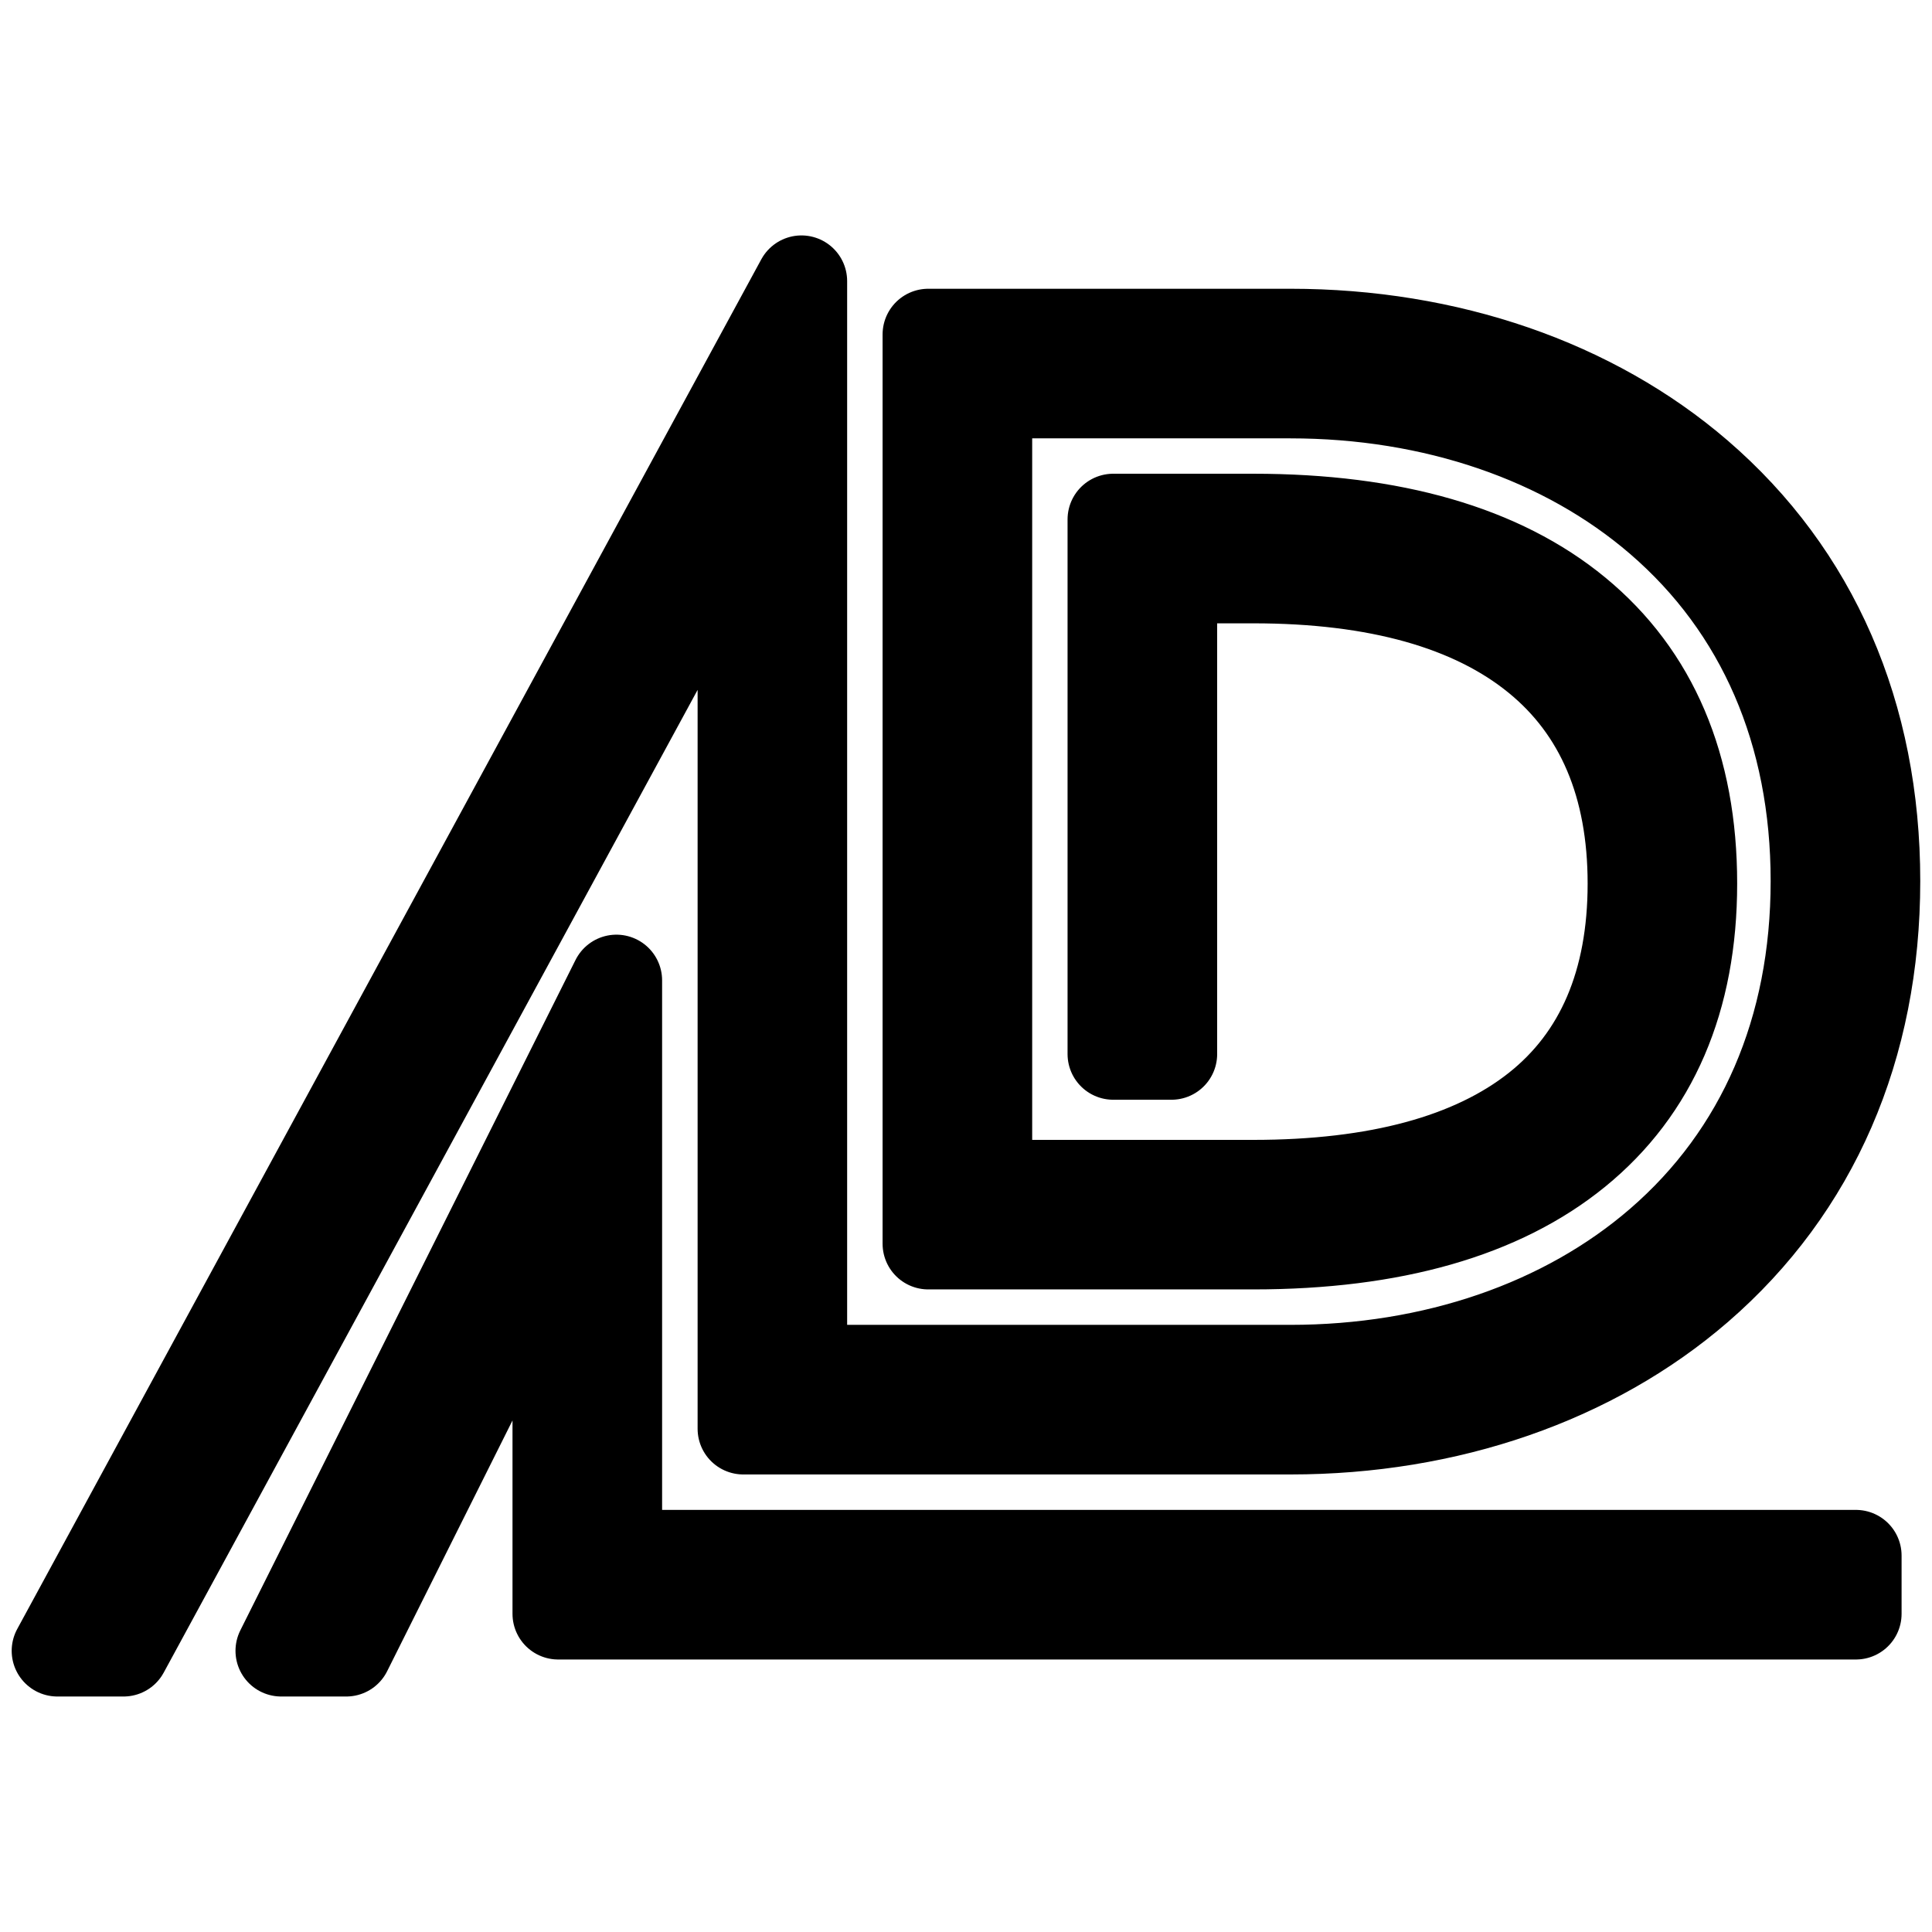
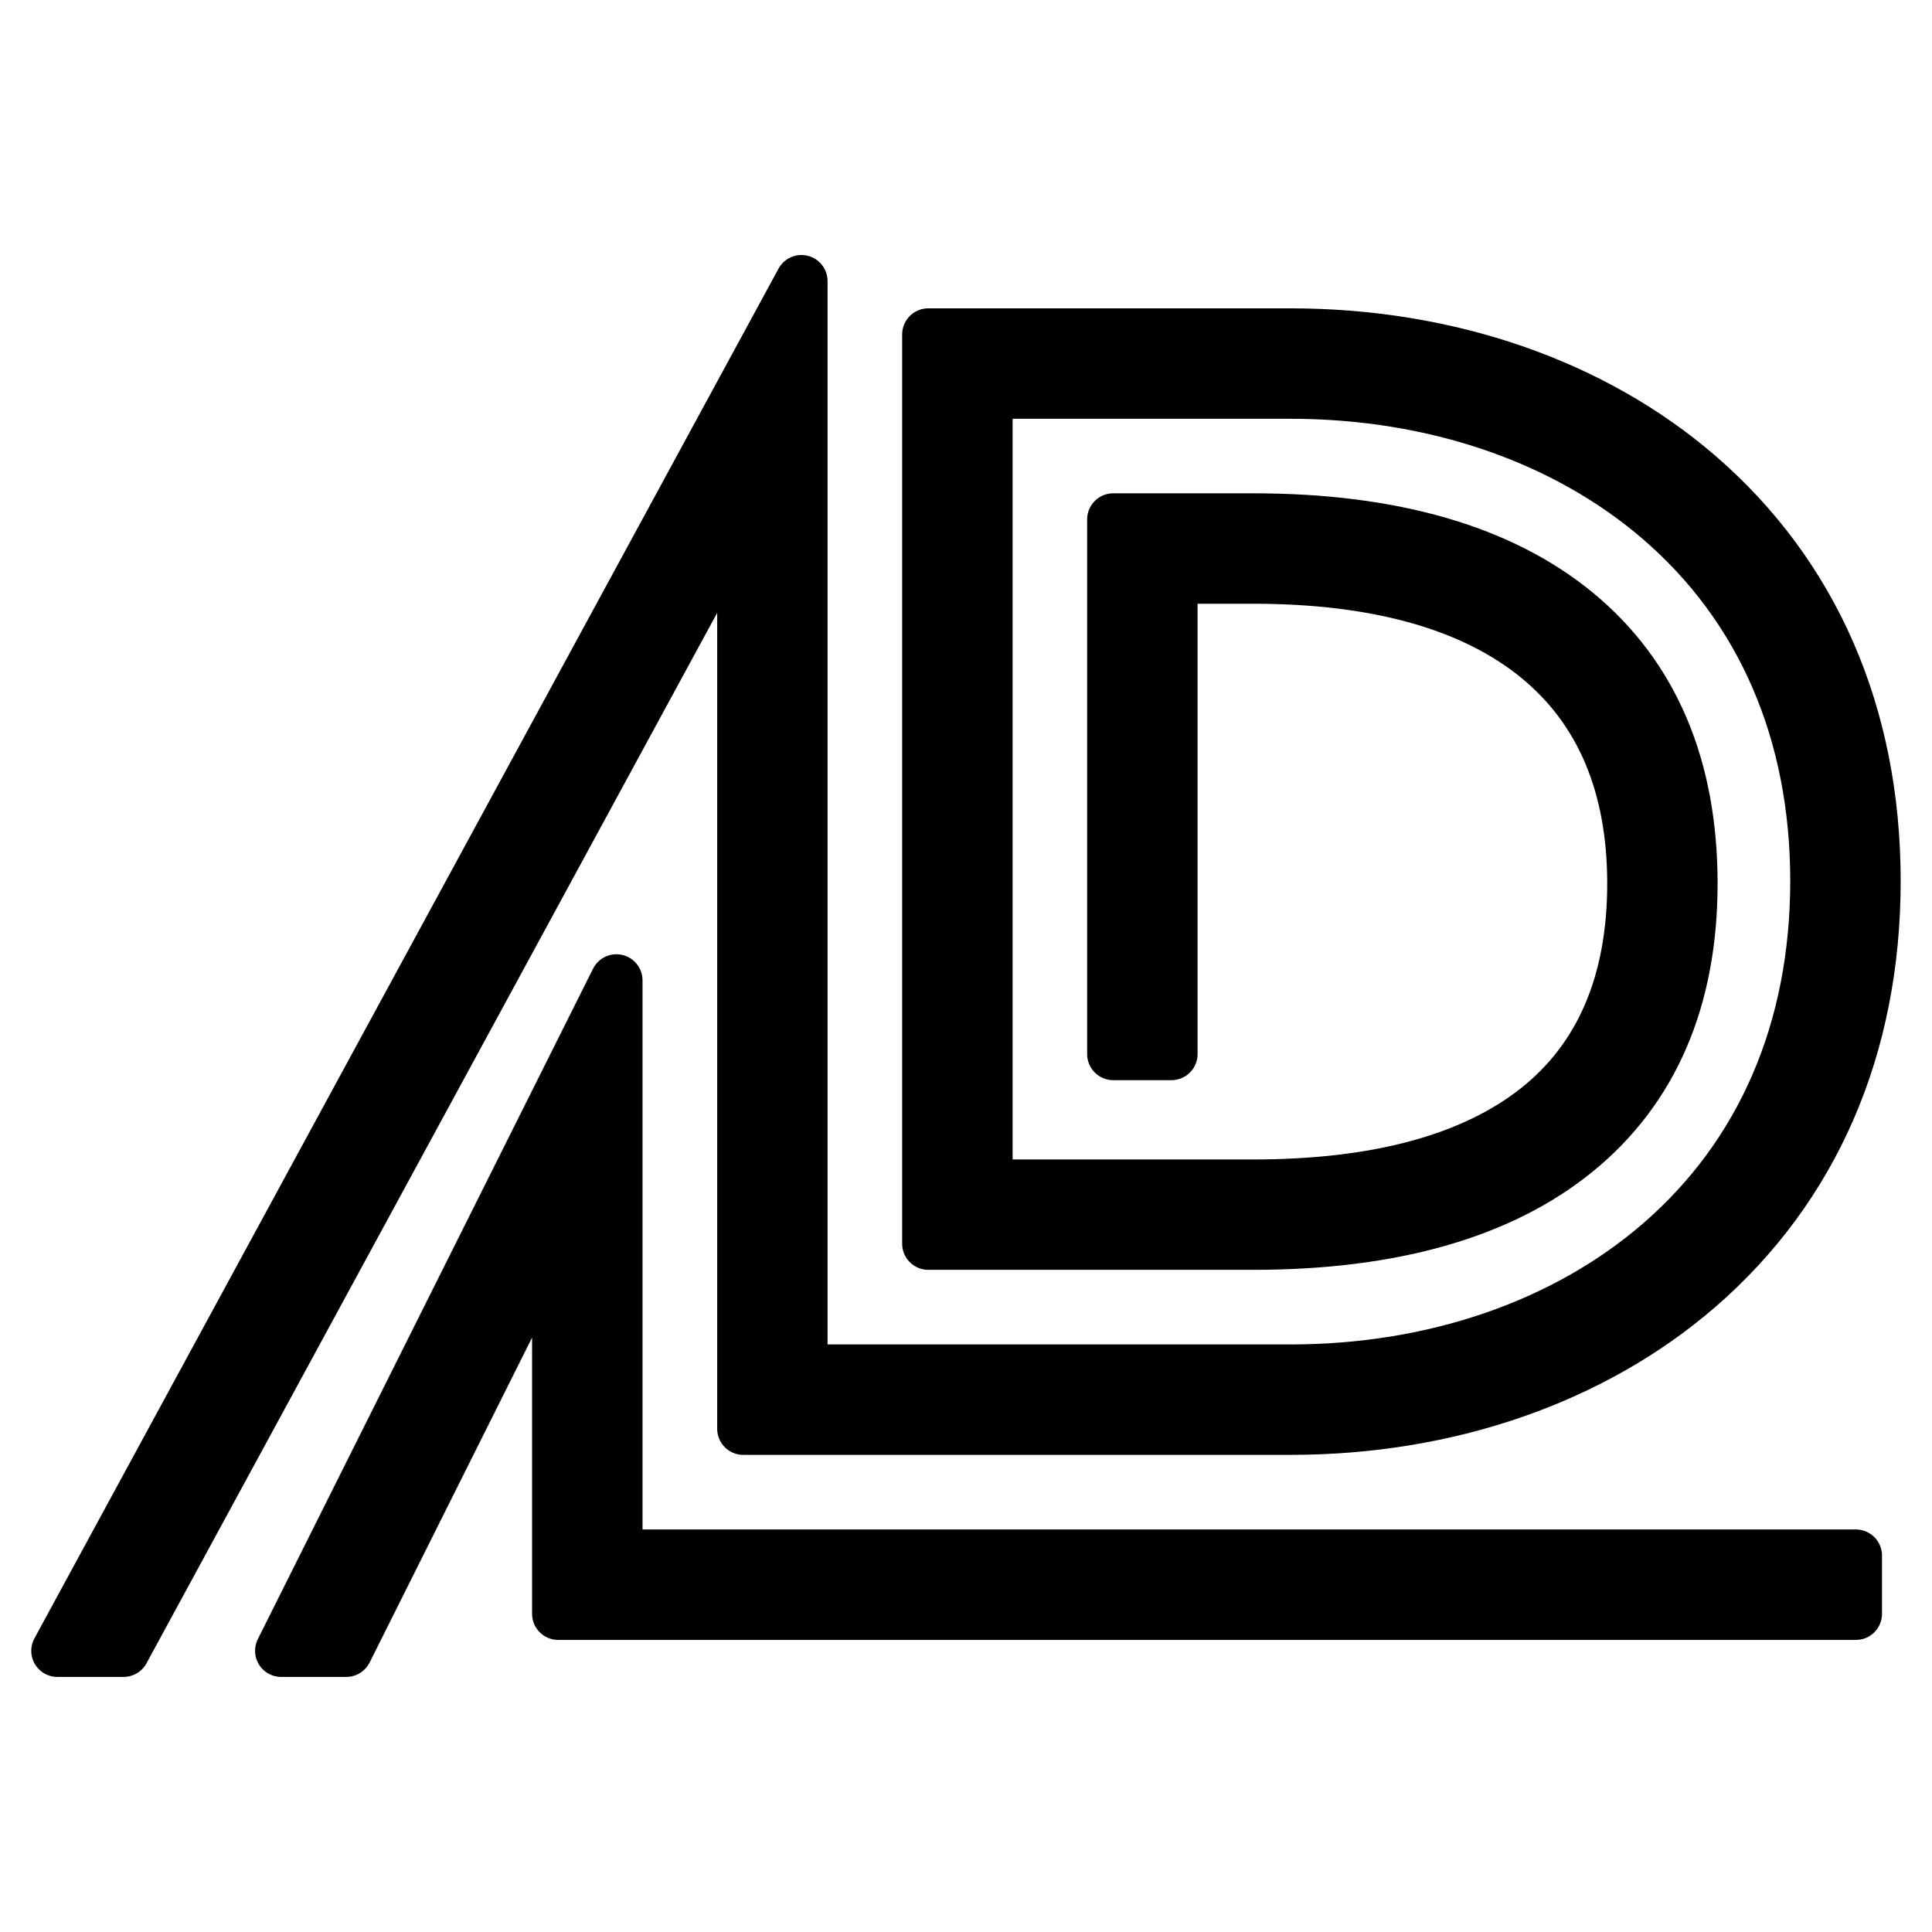
- <svg xmlns="http://www.w3.org/2000/svg" version="1.1" stroke="#000" stroke-width="14" stroke-linejoin="round" stroke-linecap="round" x="0px" y="0px" viewBox="63.49 60.42 296 296" style="enable-background:new 0 0 425 425;" xml:space="preserve">
+ <svg xmlns="http://www.w3.org/2000/svg" version="1.1" stroke="#000" stroke-width="8" stroke-linejoin="round" stroke-linecap="round" x="0px" y="0px" viewBox="63.49 60.42 296 296" style="enable-background:new 0 0 425 425;" xml:space="preserve">
  <g>
    <polygon points="116.54,313.34 106.57,313.34 157.93,210.62 157.93,298.75 347.83,298.75 347.83,307.67 149.01,307.67   149.01,248.39  " />
  </g>
  <g>
    <path d="M82.42,313.34H72.28l3.01-5.54l110.99-204.31l0,166.91h74.91c21.97,0,42.08-6.92,56.61-19.48   c15.68-13.55,23.97-32.75,23.97-55.52c0-22.75-8.29-41.92-23.98-55.43c-14.52-12.51-34.63-19.39-56.61-19.39h-46.55v121.48h40.89   c18.97,0,33.58-3.96,43.45-11.76c9.79-7.74,14.76-19.35,14.76-34.51c0-15.06-4.94-26.72-14.7-34.67   c-9.94-8.1-24.57-12.2-43.51-12.2h-12.55v72.99h-8.92v-81.91h21.47c21.29,0,37.94,4.81,49.47,14.31   c11.71,9.64,17.65,23.59,17.65,41.47c0,17.69-5.94,31.5-17.66,41.04c-11.53,9.39-28.17,14.15-49.46,14.15h-49.81V111.66h55.47   c24.12,0,46.29,7.65,62.43,21.55c17.72,15.26,27.08,36.76,27.08,62.19c0,25.44-9.36,46.97-27.05,62.27   c-16.15,13.96-38.33,21.65-62.44,21.65h-83.83l0-140.75L82.42,313.34z" />
  </g>
</svg>
